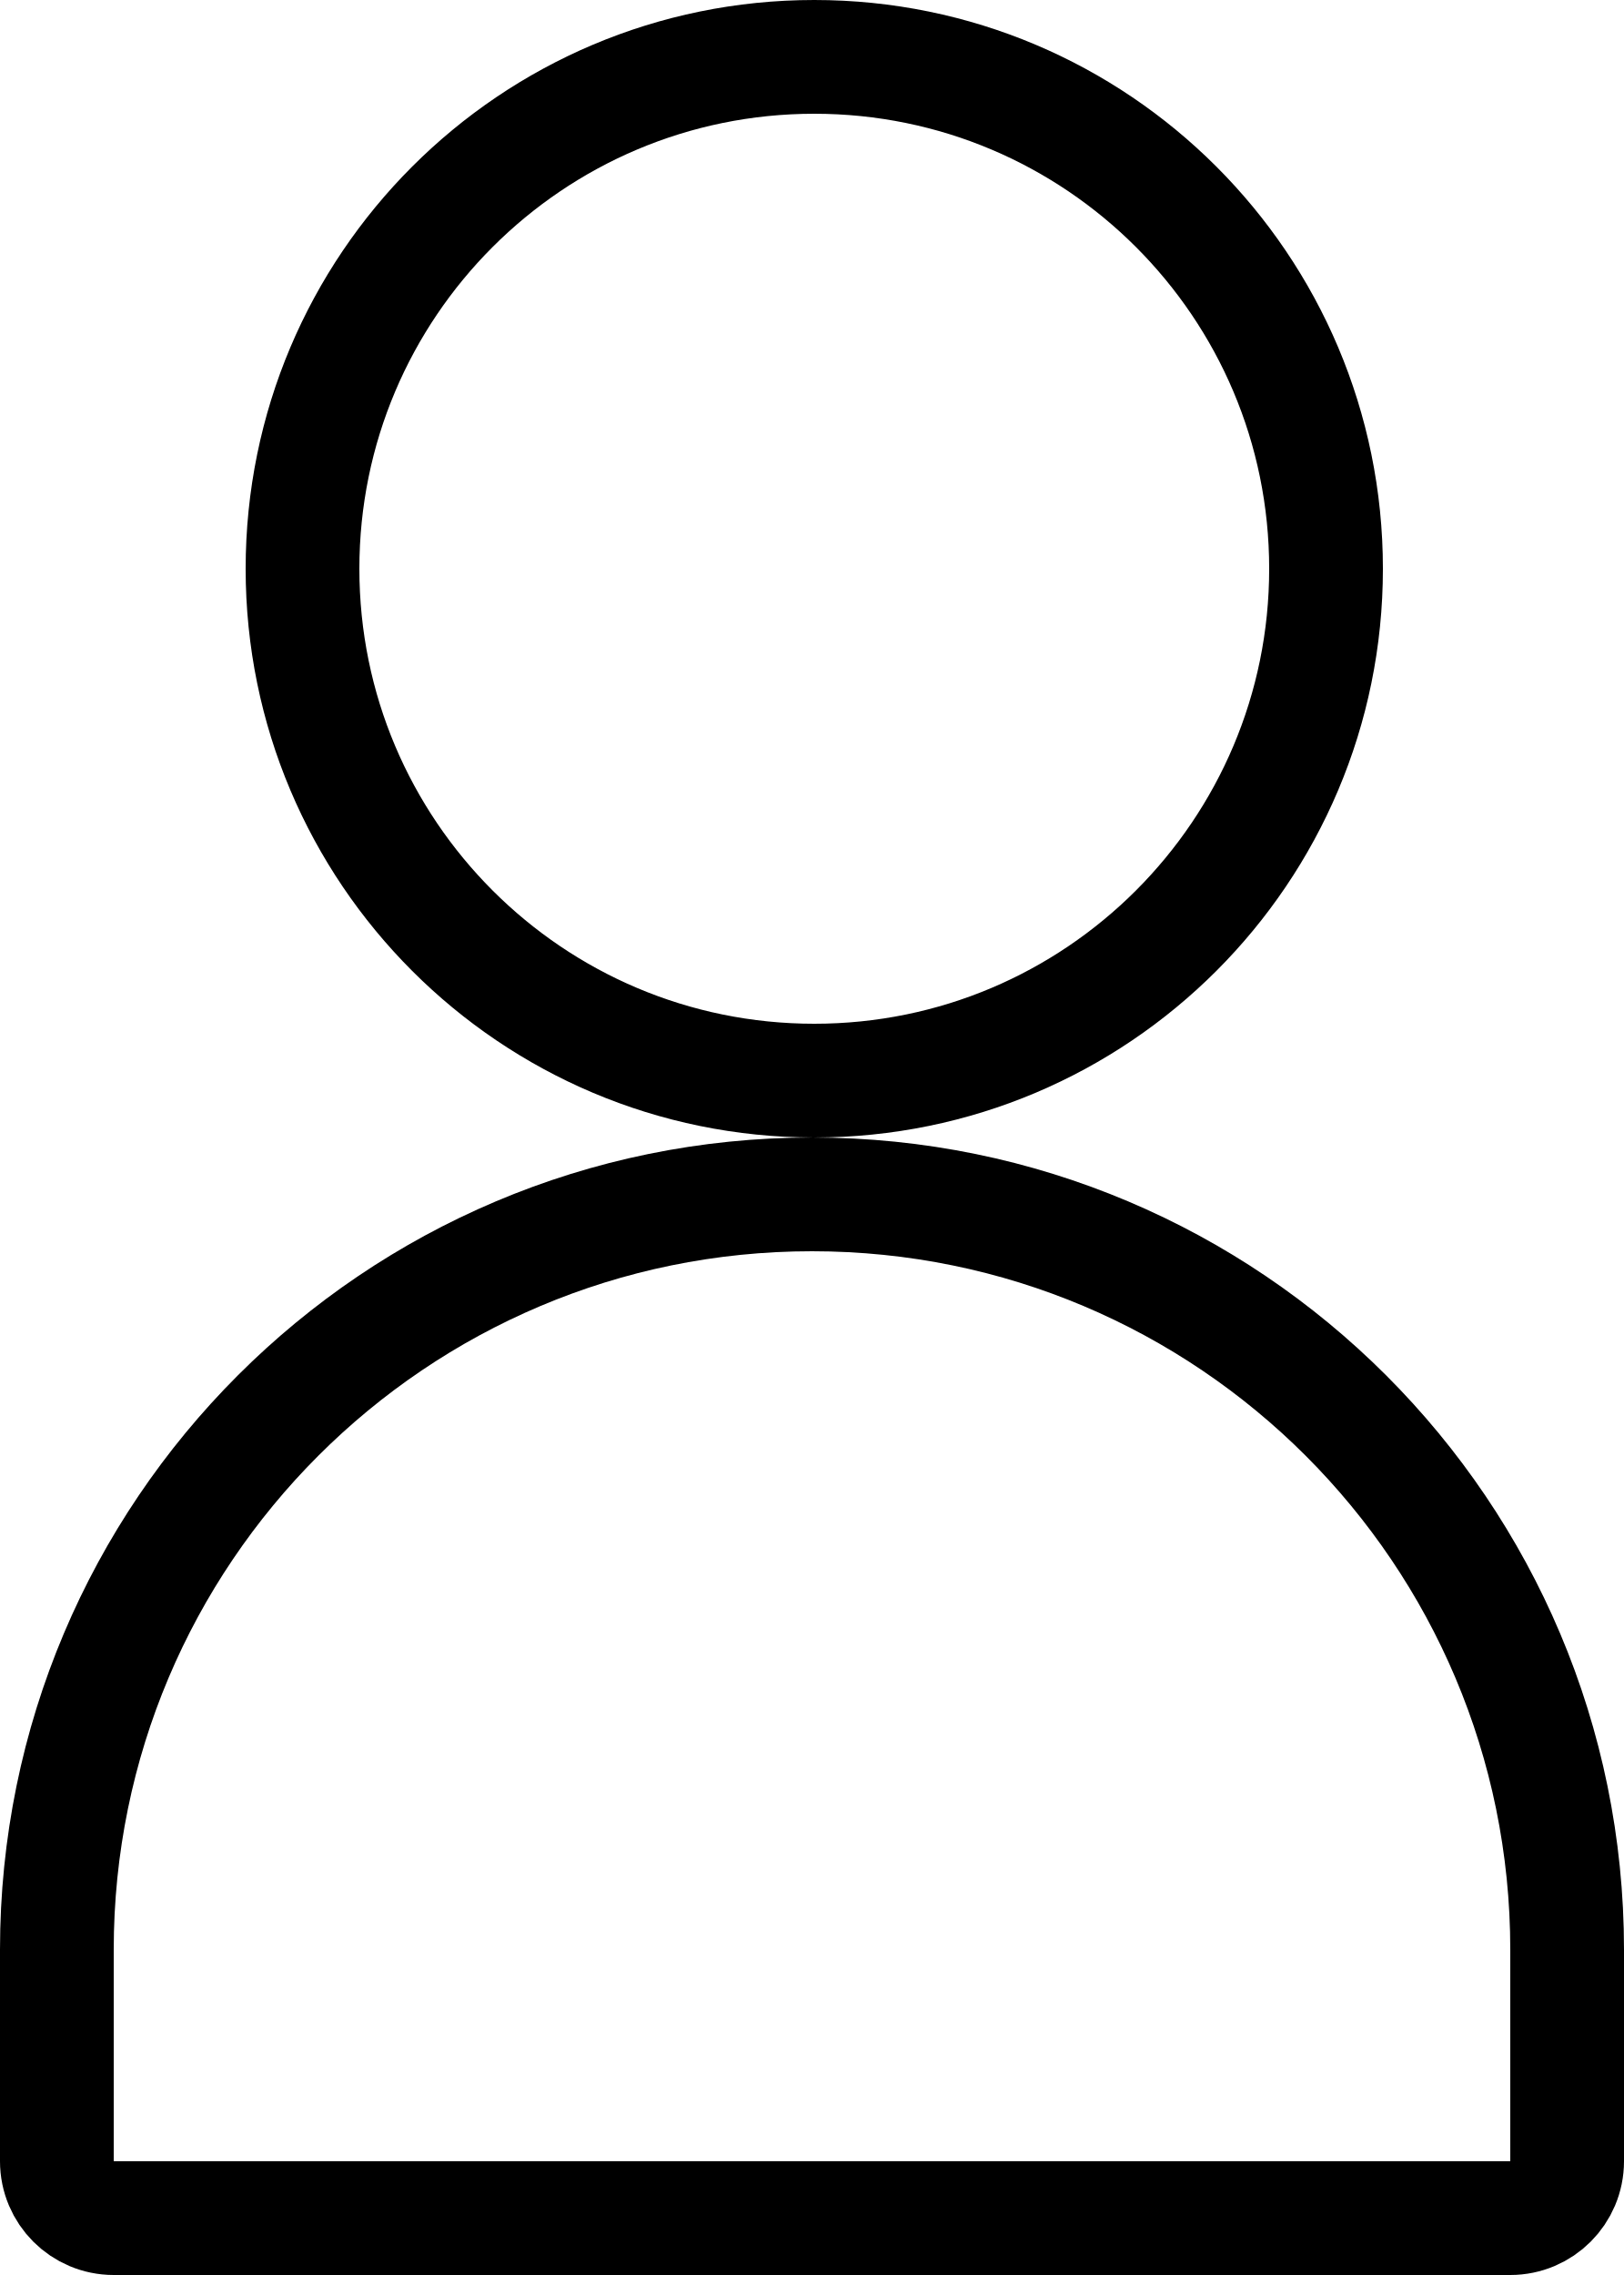
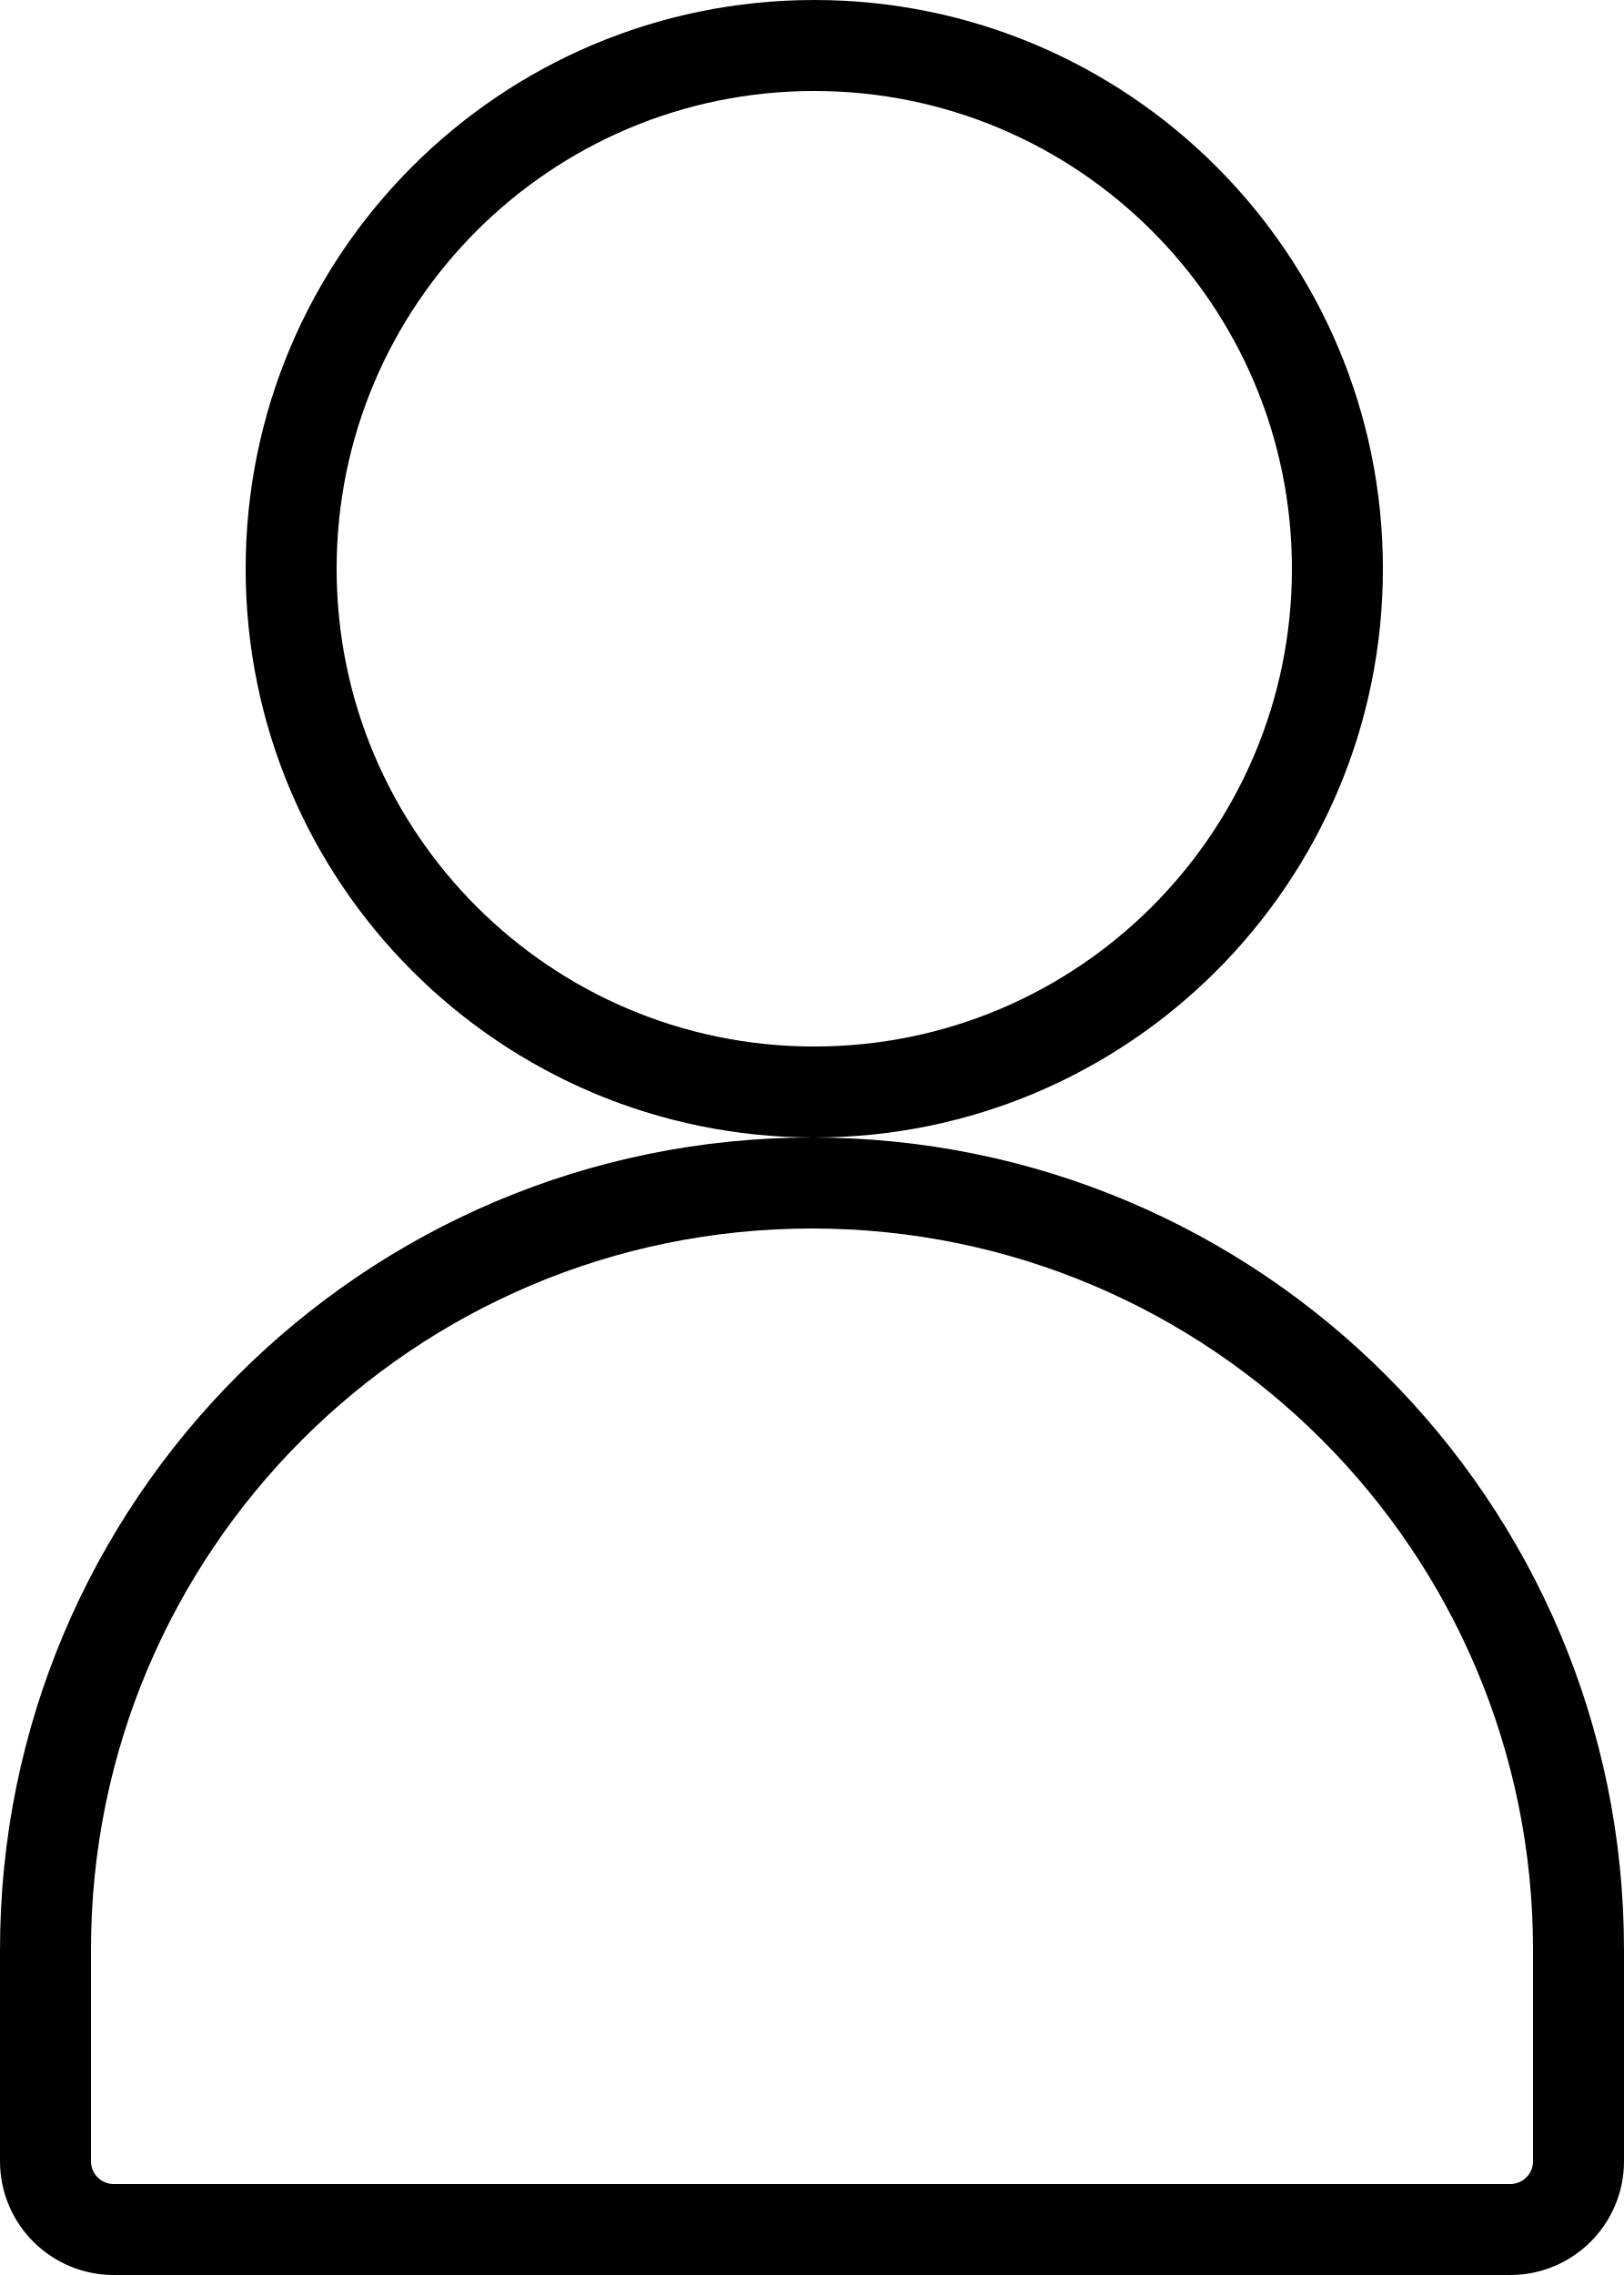
<svg xmlns="http://www.w3.org/2000/svg" width="357" height="500" fill="none" viewBox="0 0 357 500">
-   <path stroke="#000" stroke-width="25" d="M178.5 262.5c91.679 0 166 74.321 166 166V475c0 6.904-5.596 12.5-12.5 12.5H25c-6.904 0-12.5-5.596-12.5-12.5v-46.5c0-91.679 74.32-166 166-166Z" />
-   <circle cx="179" cy="125" r="112.5" stroke="#000" stroke-width="25" />
+   <path stroke="#000" stroke-width="20" d="M178.5 260c93.06 0 168.5 75.44 168.5 168.5V475c0 8.284-6.716 15-15 15H25c-8.284 0-15-6.716-15-15v-46.5C10 335.44 85.44 260 178.5 260Z" />
+   <circle cx="179" cy="125" r="115" stroke="#000" stroke-width="20" />
</svg>
